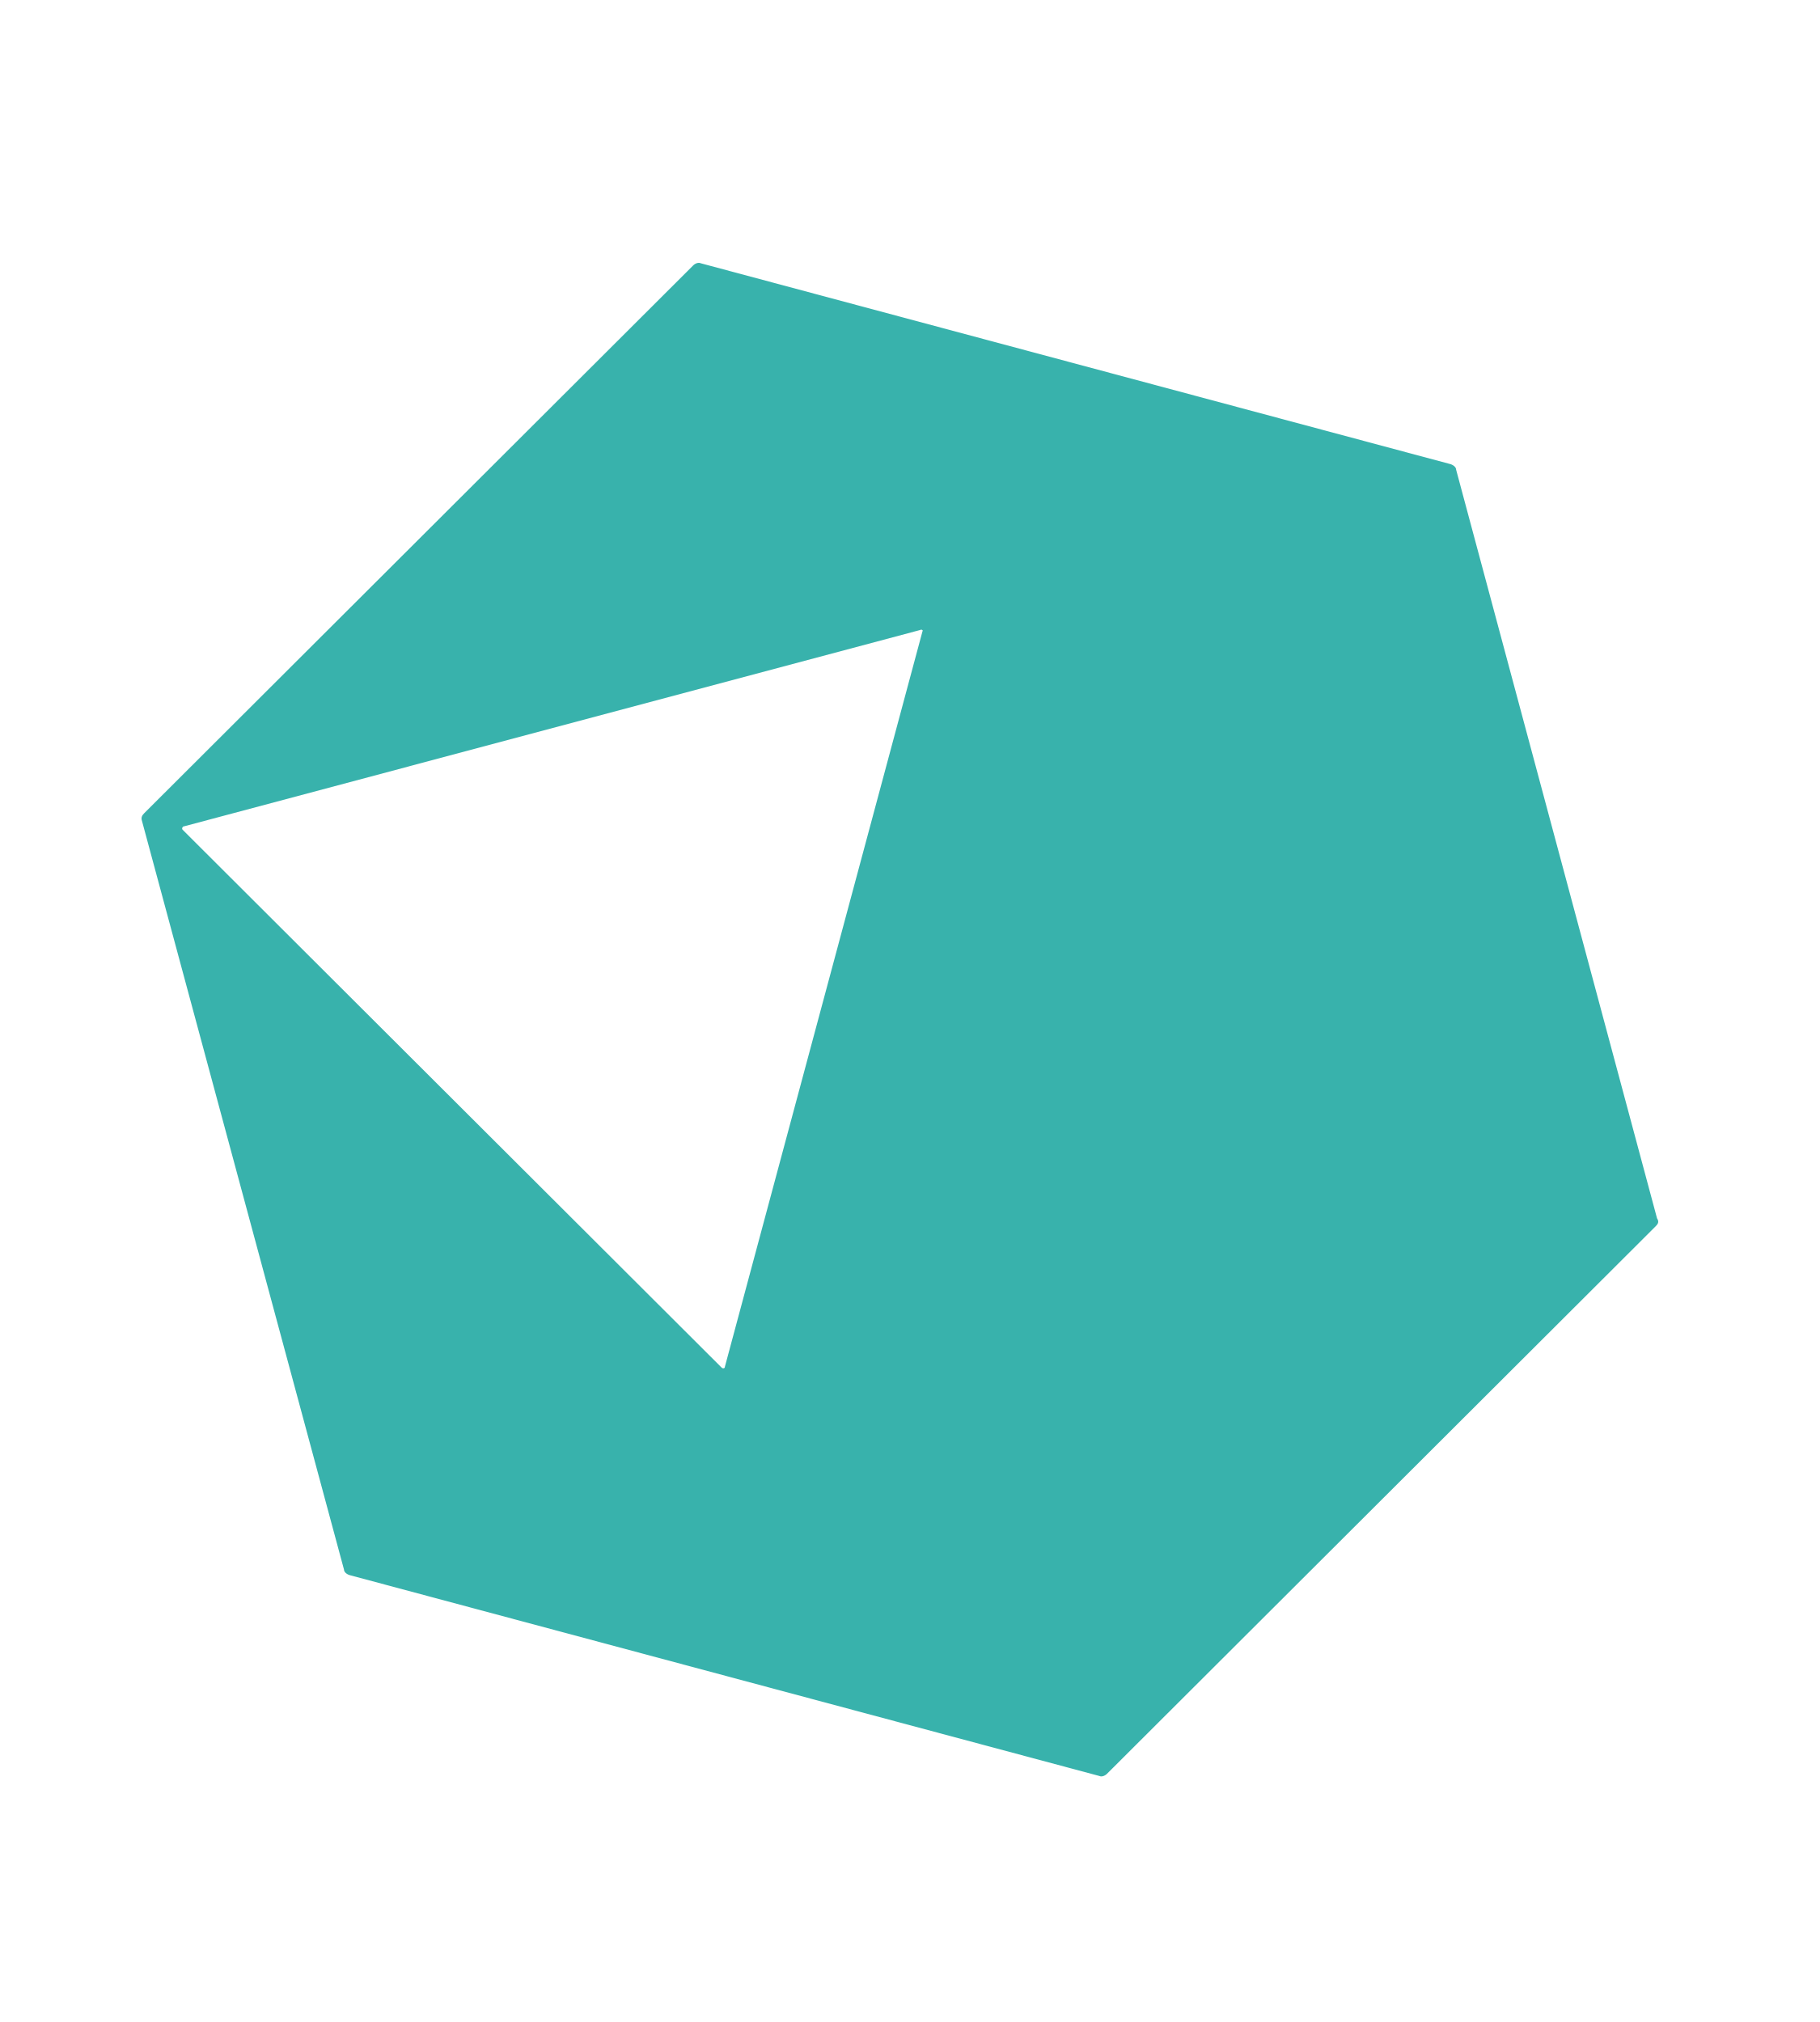
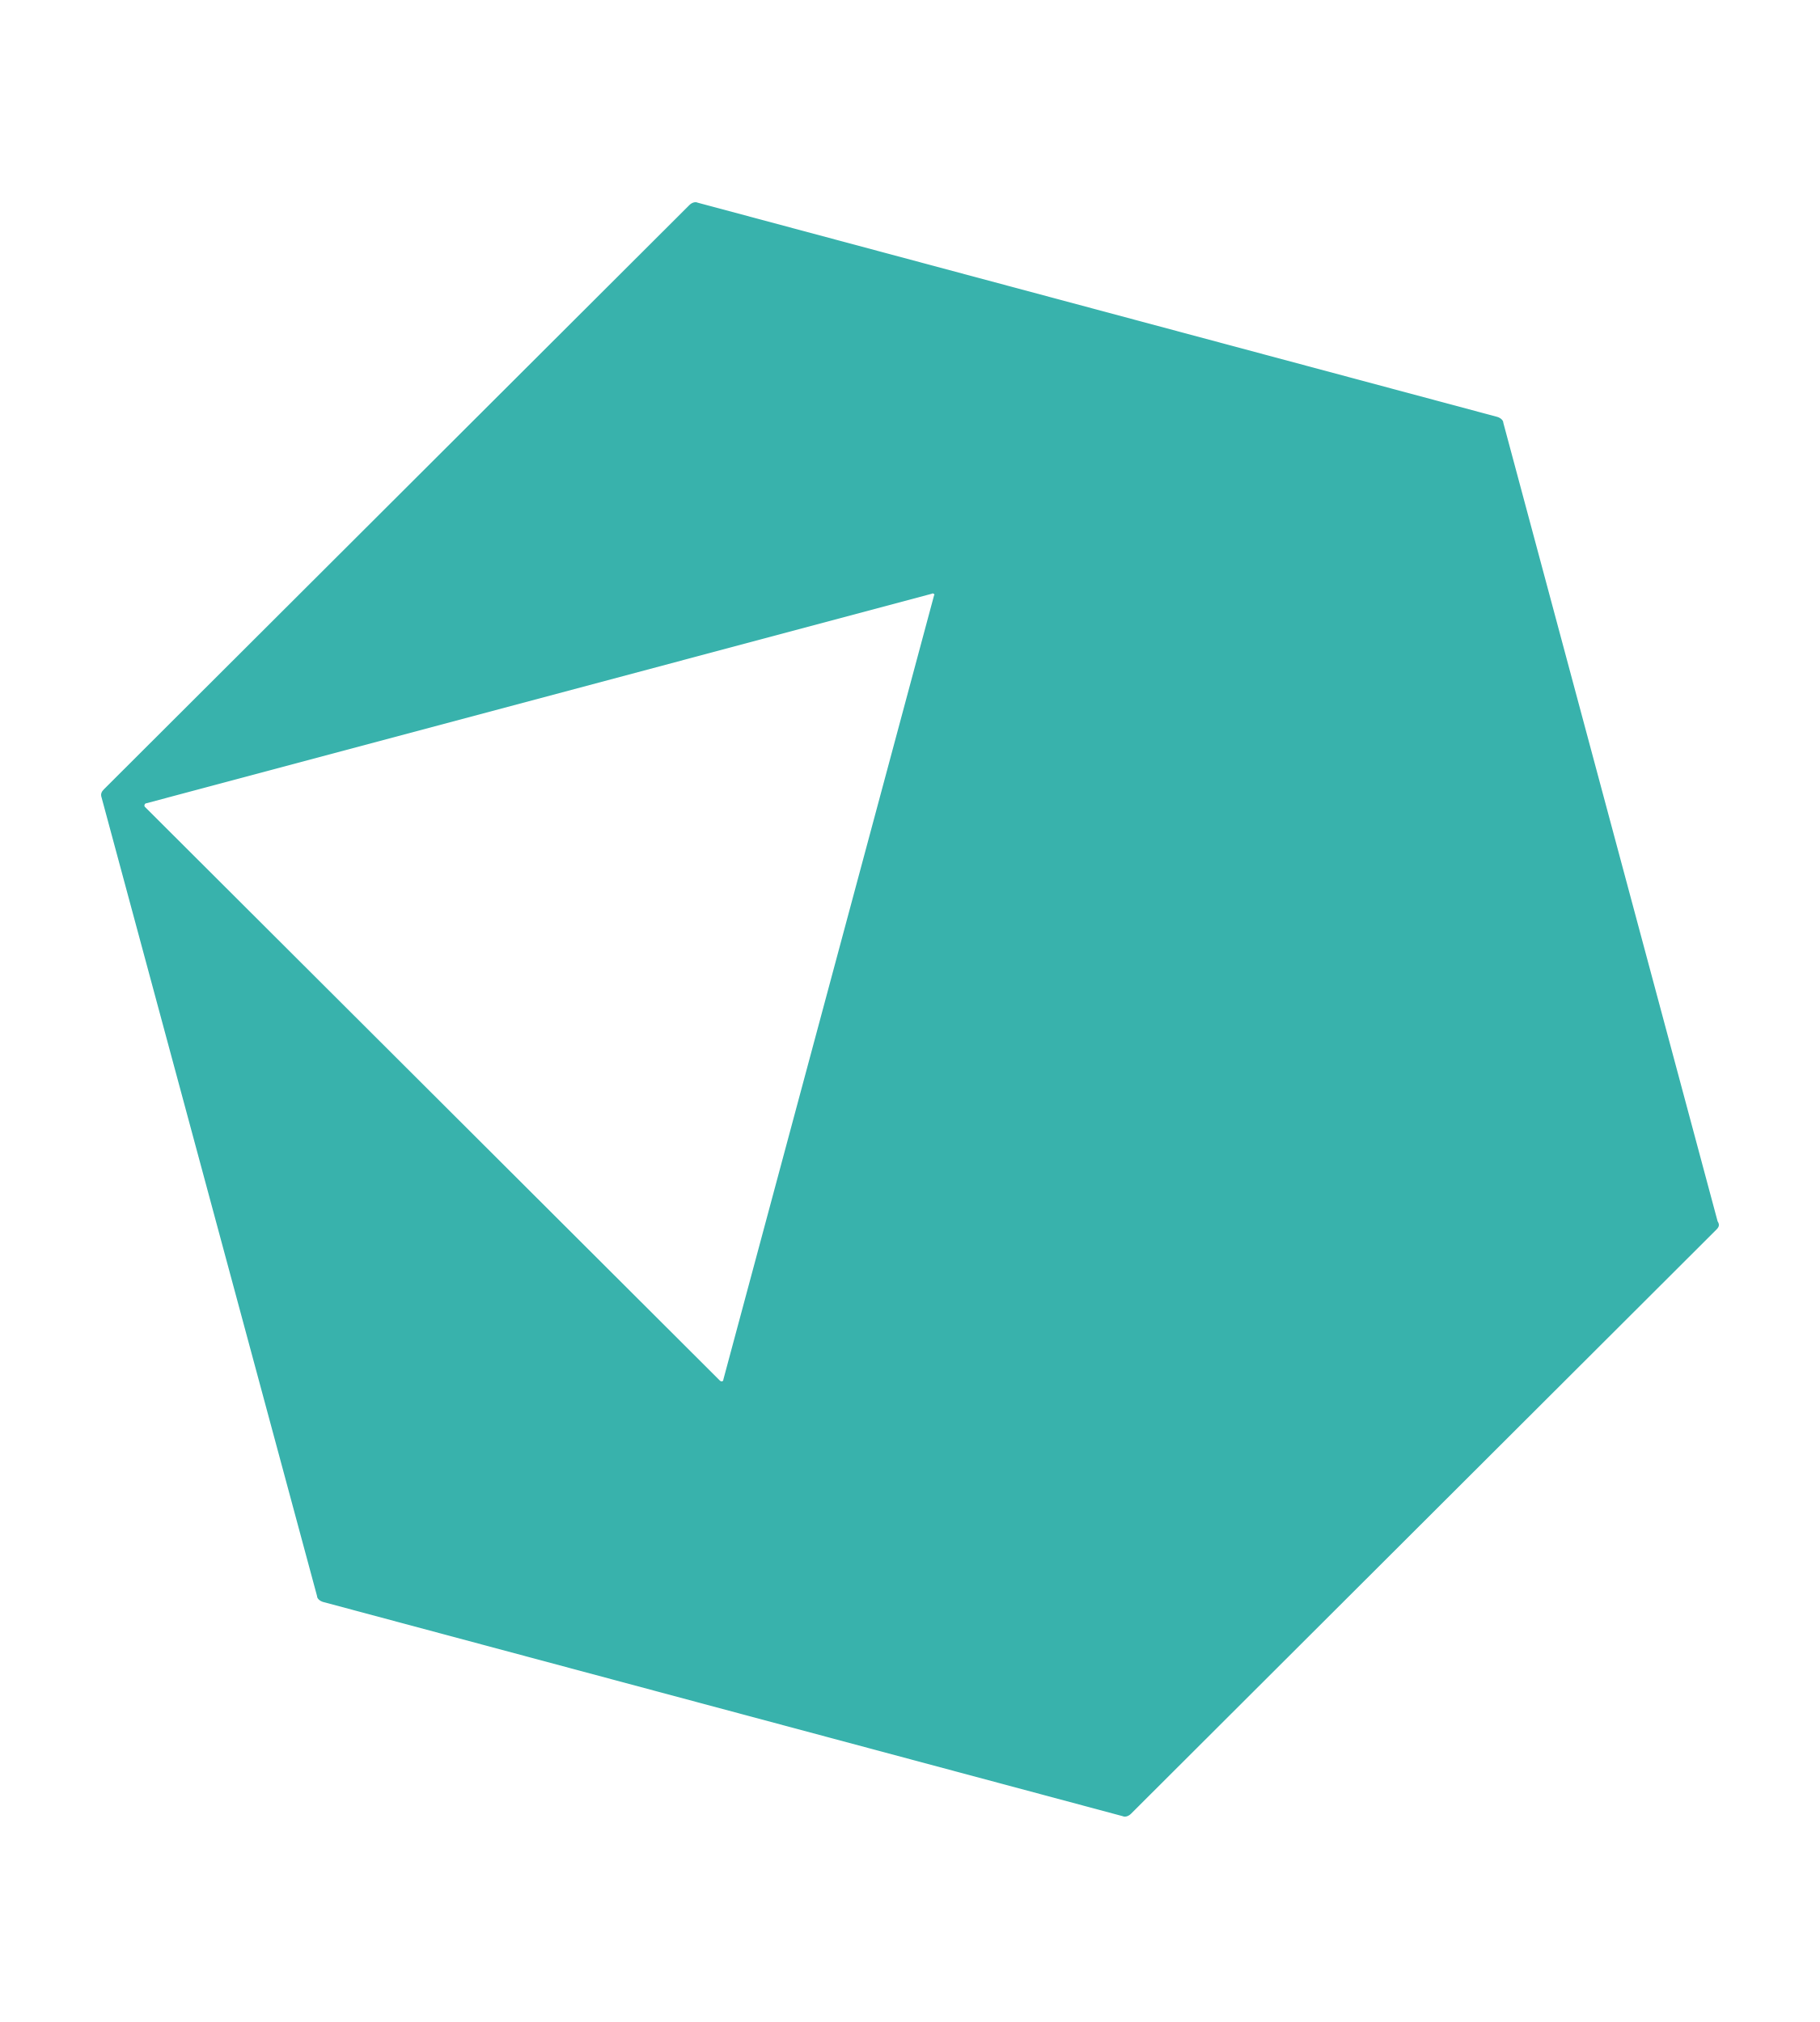
<svg xmlns="http://www.w3.org/2000/svg" width="90" height="100" viewBox="0 0 90 100" fill="none">
-   <path d="M81.887 60.633L54.742 87.724C54.633 87.832 54.47 87.887 54.362 87.832L17.282 77.897C17.119 77.843 17.011 77.734 17.011 77.626L7.021 40.6C6.967 40.438 7.021 40.329 7.13 40.22L34.275 13.13C34.383 13.021 34.546 12.967 34.655 13.021L71.734 22.956C71.897 23.011 72.006 23.119 72.006 23.228L81.941 60.253C82.049 60.416 81.995 60.525 81.887 60.633ZM45.513 31.154L9.084 40.872C9.03 40.872 8.976 40.98 9.03 41.035L35.686 67.637C35.74 67.691 35.849 67.691 35.849 67.582L45.621 31.208C45.675 31.208 45.567 31.1 45.513 31.154Z" fill="#38B2AC" />
+   <path d="M84.879 60.809L55.925 89.705C55.809 89.821 55.635 89.879 55.519 89.821L15.967 79.224C15.794 79.166 15.678 79.05 15.678 78.934L5.023 39.44C4.965 39.267 5.023 39.151 5.139 39.035L34.093 10.139C34.209 10.023 34.383 9.965 34.498 10.023L74.05 20.62C74.224 20.678 74.34 20.794 74.34 20.91L84.937 60.403C85.053 60.577 84.995 60.693 84.879 60.809ZM46.08 29.364L7.223 39.73C7.165 39.73 7.107 39.846 7.165 39.904L35.599 68.279C35.657 68.337 35.772 68.337 35.772 68.221L46.196 29.422C46.254 29.422 46.138 29.306 46.08 29.364Z" fill="#38B2AC" />
</svg>
